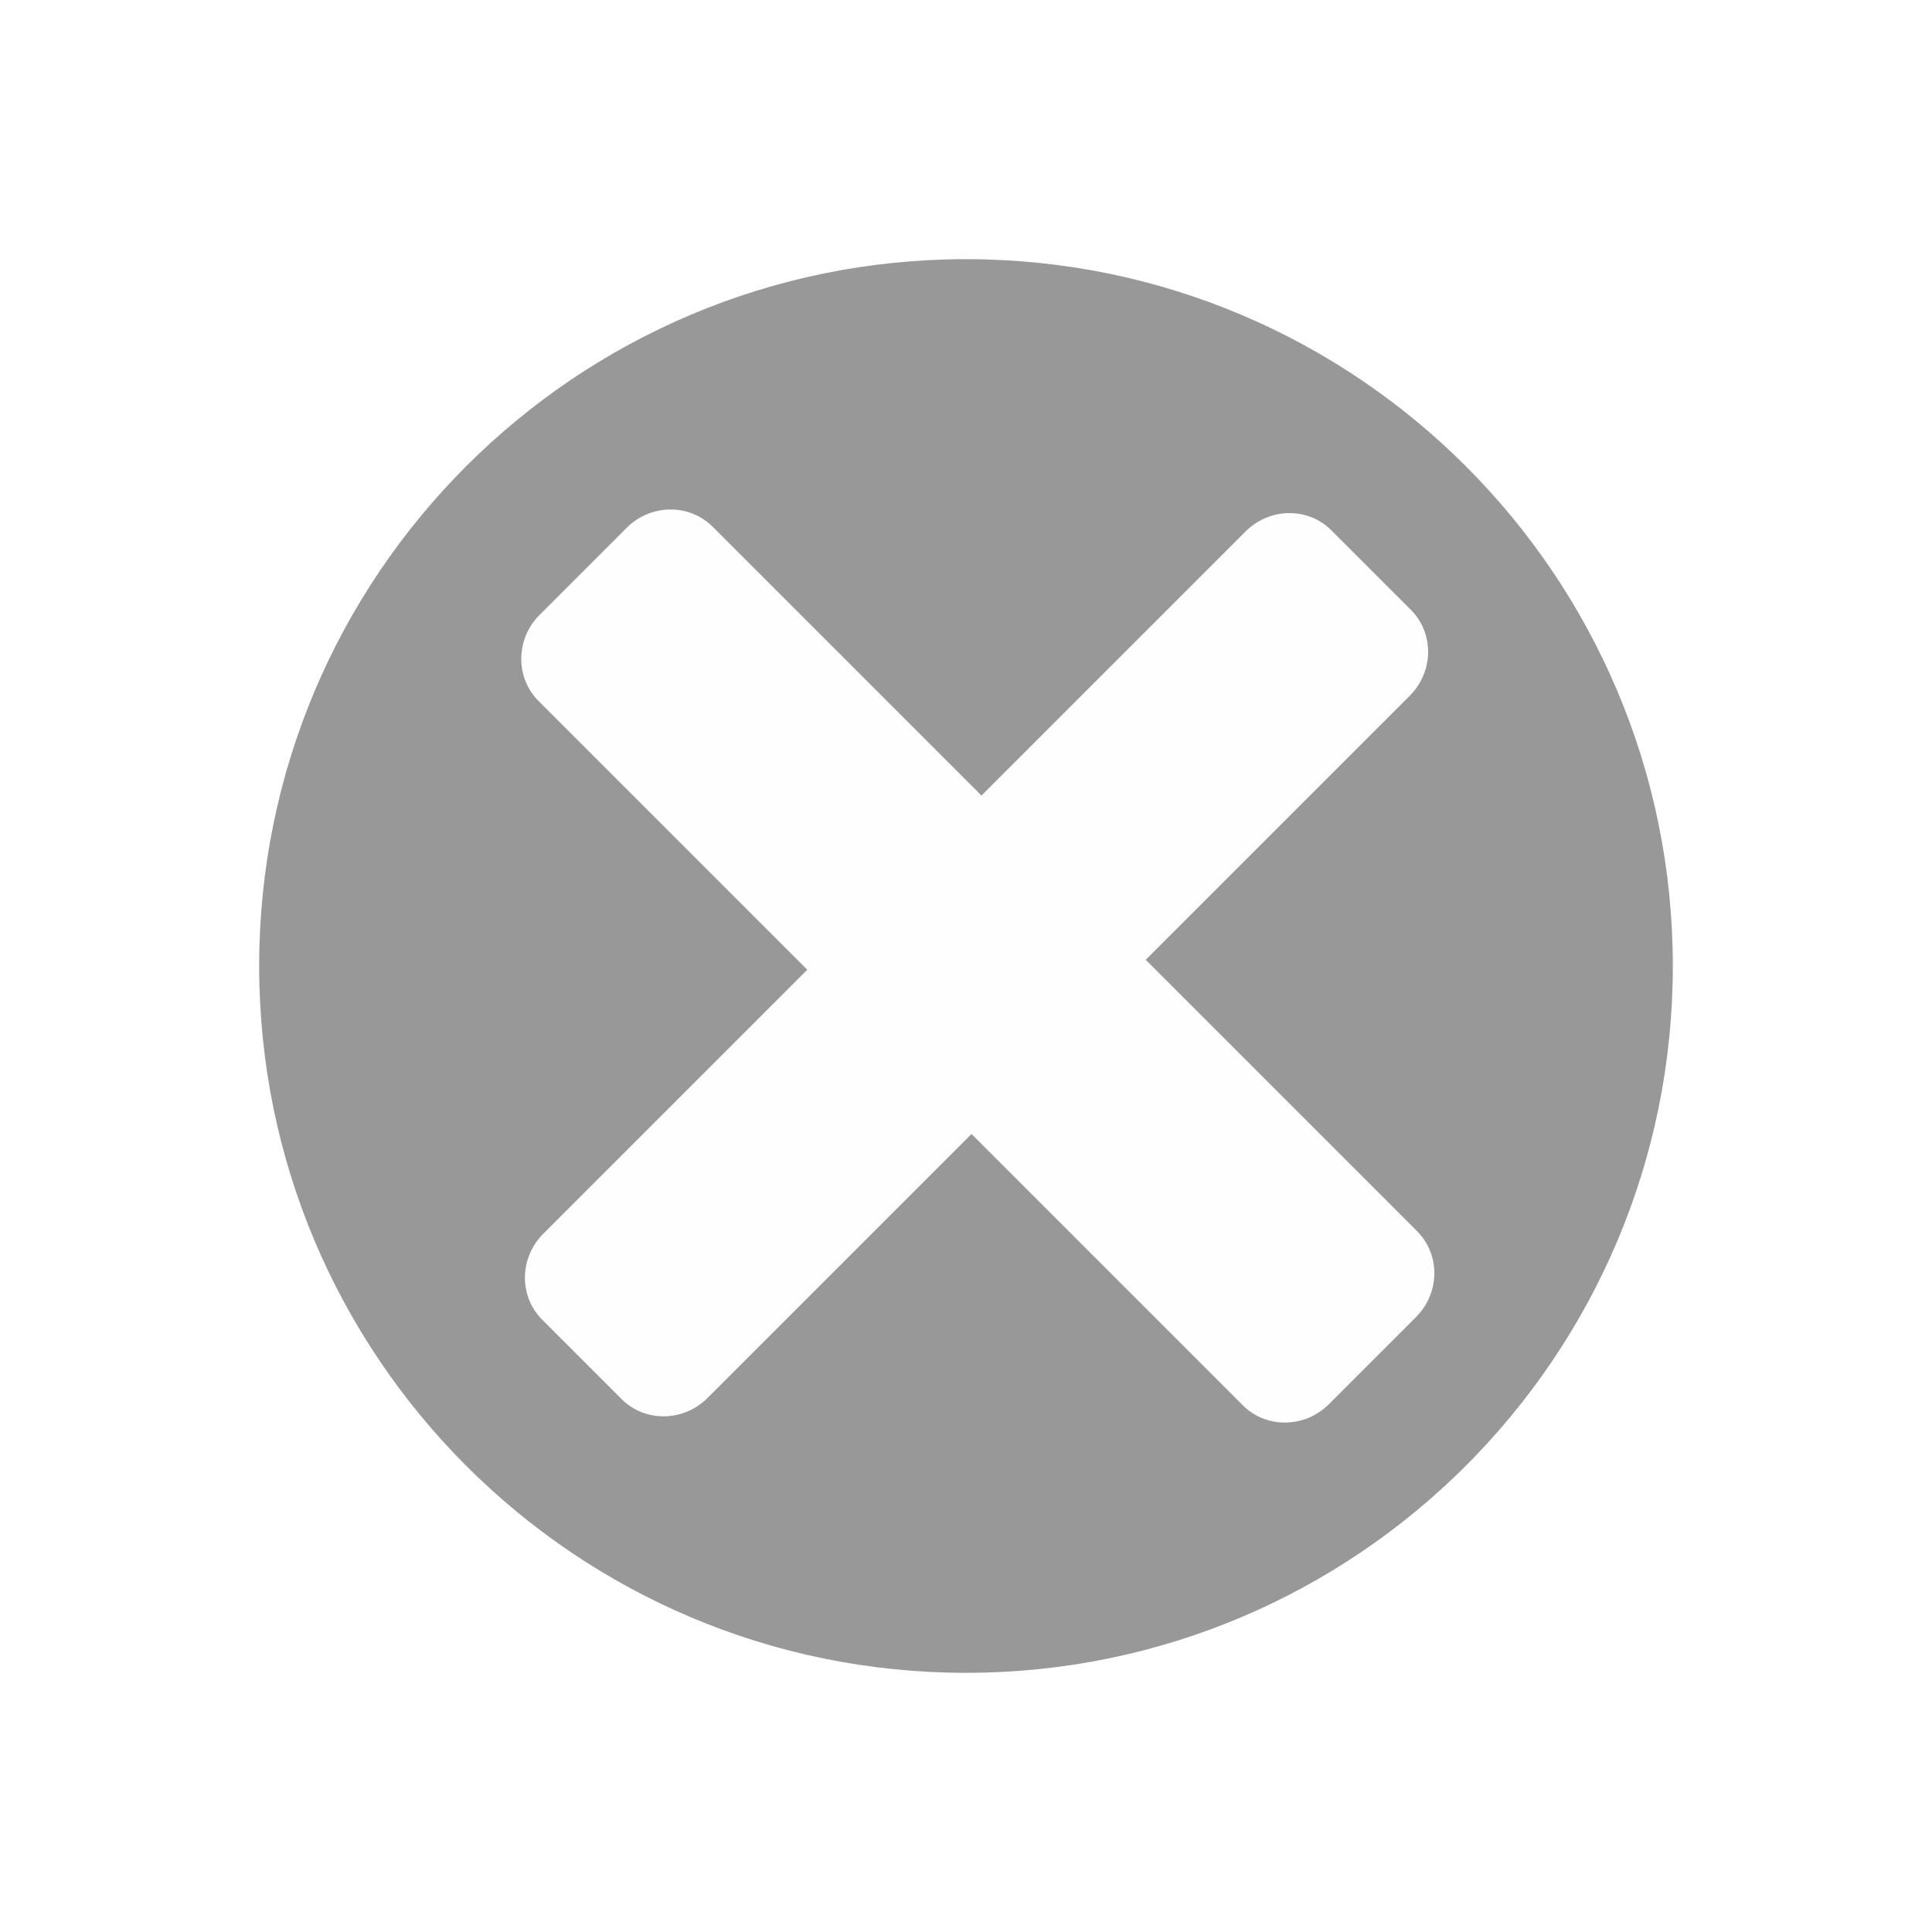
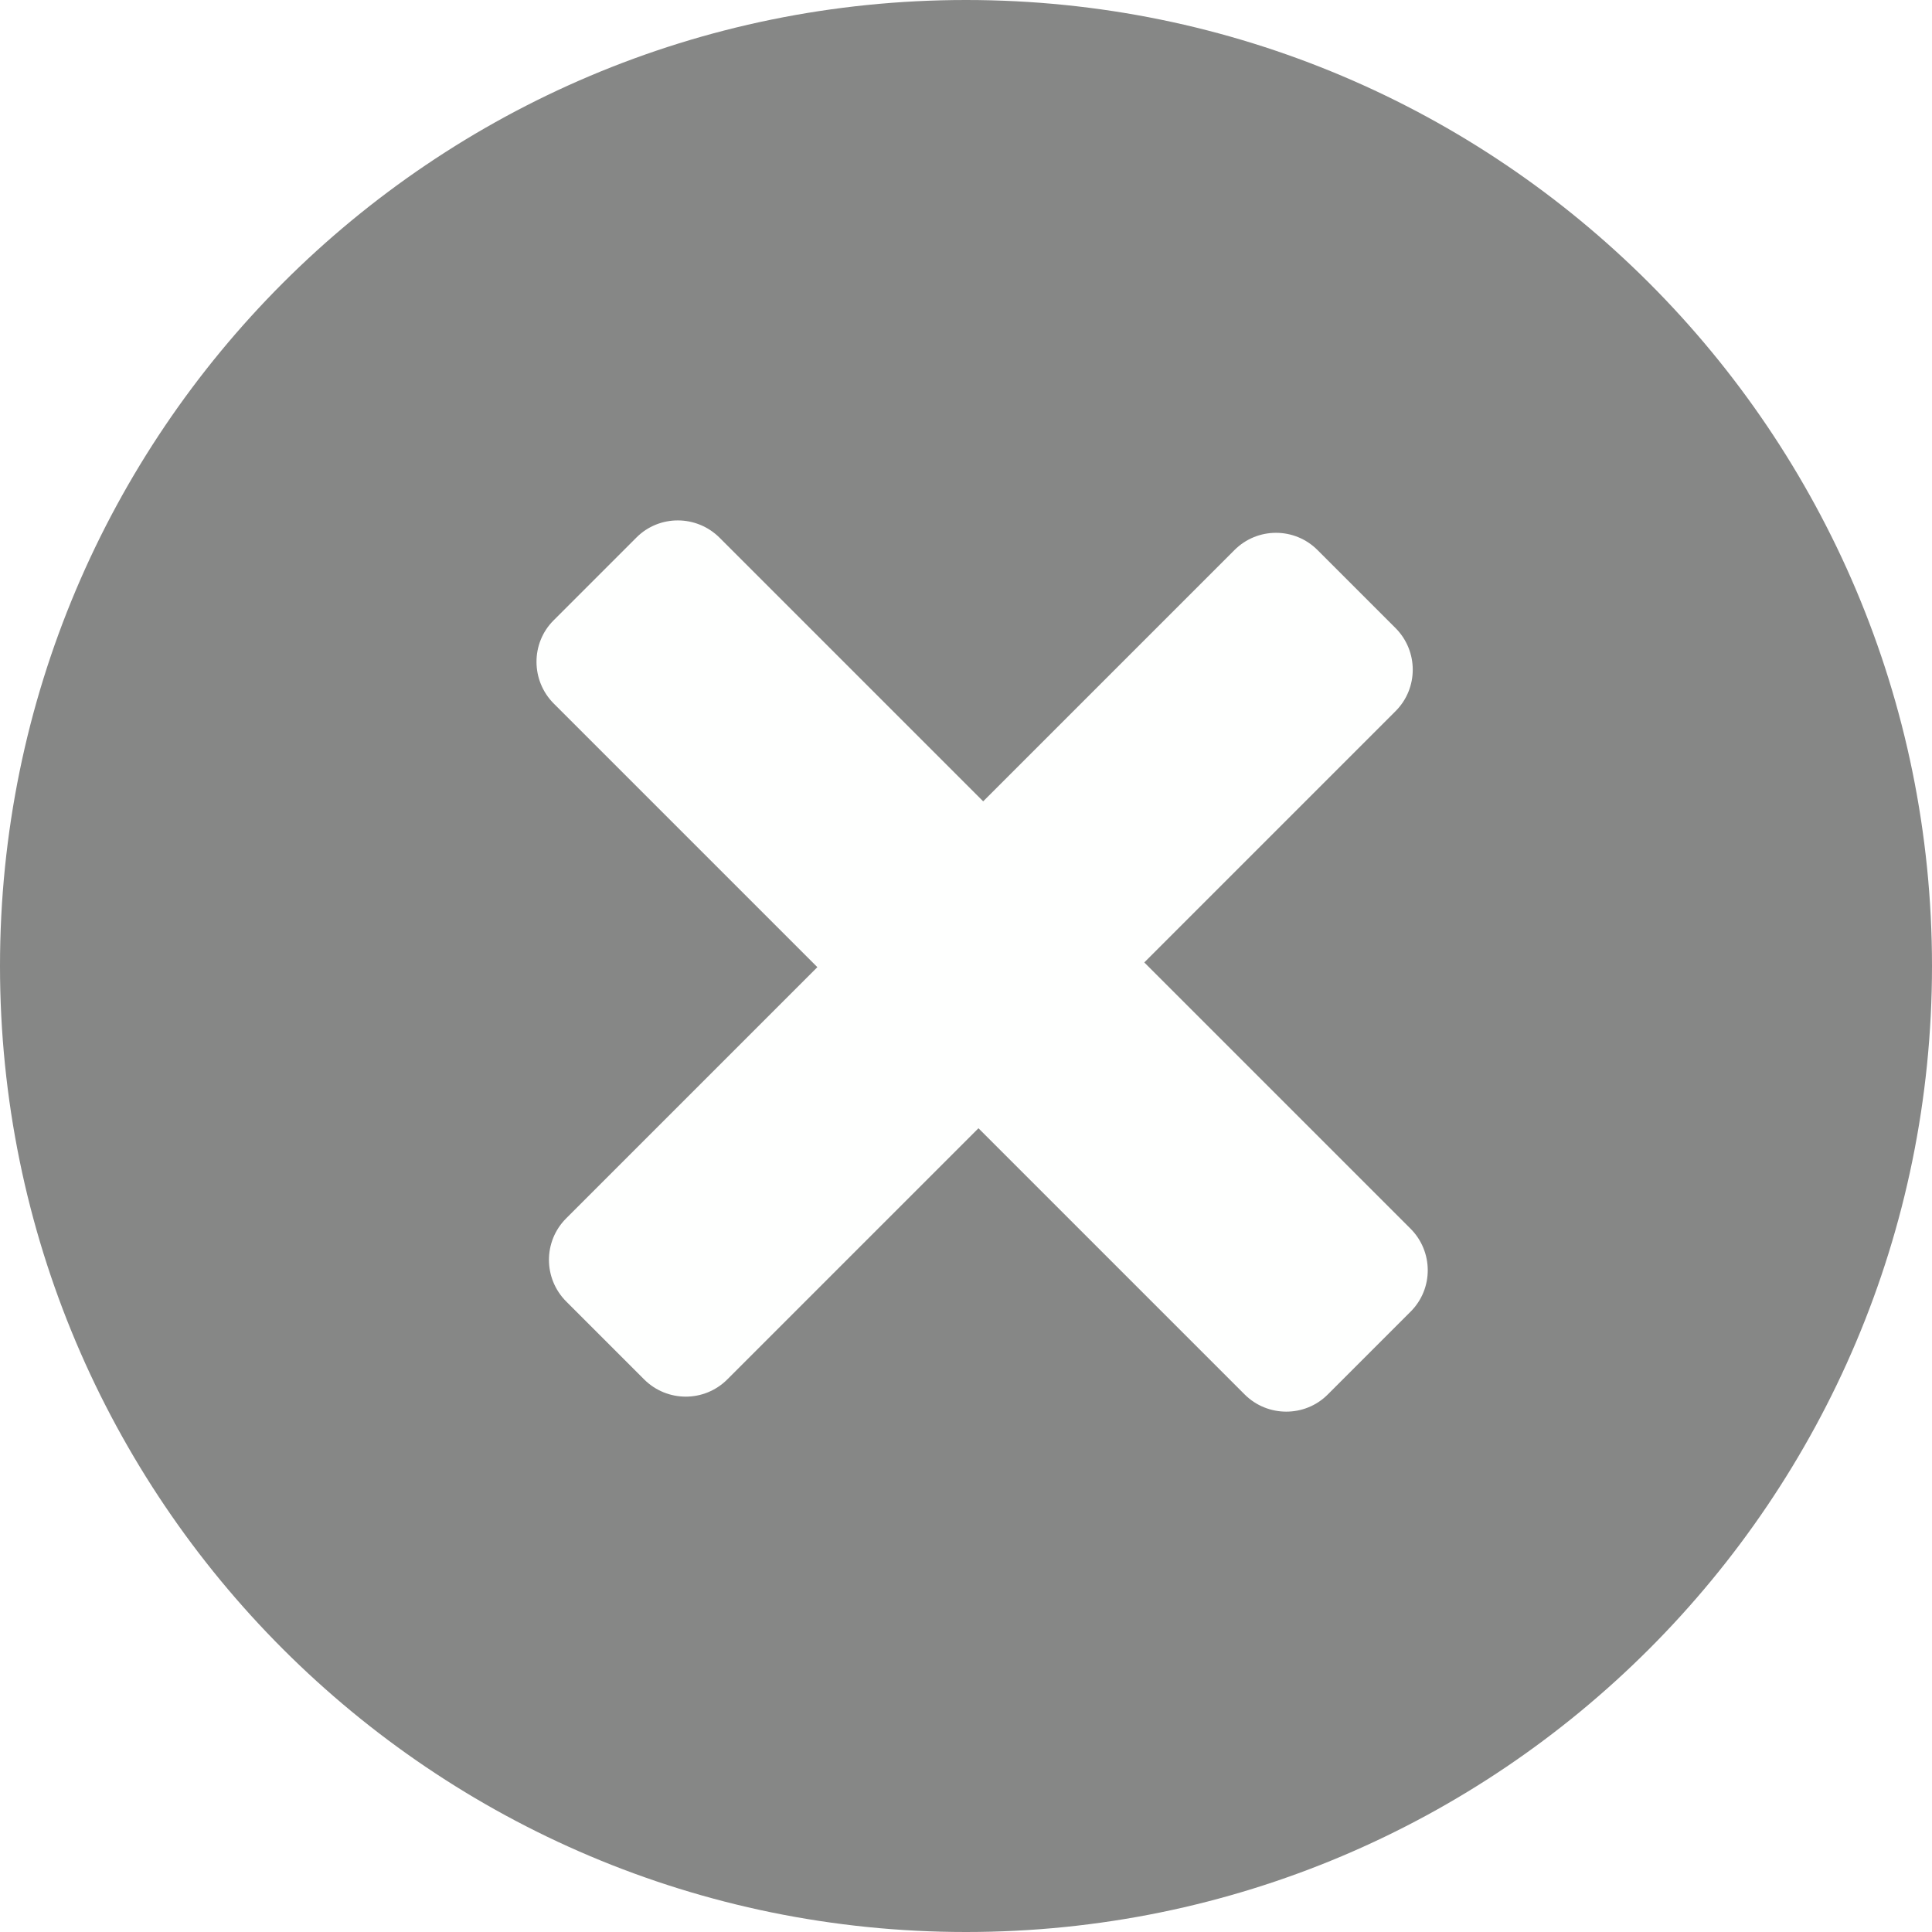
- <svg xmlns="http://www.w3.org/2000/svg" width="82px" height="82px" version="1.1">
+ <svg xmlns="http://www.w3.org/2000/svg" width="60px" height="60px" viewBox="0 0 60 60" version="1.1">
  <description>Created with Sketch (http://www.bohemiancoding.com/sketch)</description>
  <defs />
-   <g id="Page 1" fill="rgb(223,223,223)" fill-rule="evenodd">
-     <path d="M41,71 C57.569,71 71,57.569 71,41 C71,24.431 57.569,11 41,11 C24.431,11 11,24.431 11,41 C11,57.569 24.431,71 41,71 Z M41,71" id="Oval 1" fill="rgb(152,152,152)" />
-     <path d="M62.573,35.995 L46.726,35.995 L46.726,19.865 C46.726,18.456 45.555,17.312 44.115,17.312 L38.88,17.312 C37.45,17.312 36.27,18.456 36.27,19.865 L36.27,35.995 L20.431,35.995 C18.979,35.995 17.812,37.135 17.812,38.544 L17.812,43.305 C17.812,44.714 18.983,45.854 20.431,45.854 L36.27,45.854 L36.27,62.143 C36.27,63.548 37.45,64.688 38.88,64.688 L44.115,64.688 C45.559,64.688 46.726,63.548 46.726,62.143 L46.726,45.854 L62.573,45.854 C64.017,45.854 65.188,44.714 65.188,43.305 L65.188,38.544 C65.192,37.131 64.017,35.995 62.573,35.995 L62.573,35.995 L62.573,35.995" id="Shape" fill="rgb(254,254,254)" transform="translate(41.5, 41) rotate(-45) translate(-41.5, -41)" />
+   <g id="Page 1" fill="rgb(215,215,215)" fill-rule="evenodd">
+     <path d="M30,60 C46.569,60 60,46.569 60,30 C60,13.431 46.569,0 30,0 C13.431,0 0,13.431 0,30 C0,46.569 13.431,60 30,60 Z M30,60" id="Oval 1" fill="rgb(134,135,134)" />
+     <path d="M45.178,26.408 L34.14,26.408 L34.14,14.832 C34.14,13.821 33.324,13 32.322,13 L28.675,13 C27.679,13 26.857,13.821 26.857,14.832 L26.857,26.408 L15.825,26.408 C14.813,26.408 14,27.226 14,28.237 L14,31.654 C14,32.665 14.816,33.483 15.825,33.483 L26.857,33.483 L26.857,45.174 C26.857,46.182 27.679,47 28.675,47 L32.322,47 C33.327,47 34.14,46.182 34.14,45.174 L34.14,33.483 L45.178,33.483 C46.184,33.483 47,32.665 47,31.654 L47,28.237 C47.003,27.223 46.184,26.408 45.178,26.408 L45.178,26.408 L45.178,26.408" id="Shape" fill="rgb(254,255,254)" transform="translate(30.5, 30) rotate(-45) translate(-30.5, -30)" />
  </g>
</svg>
